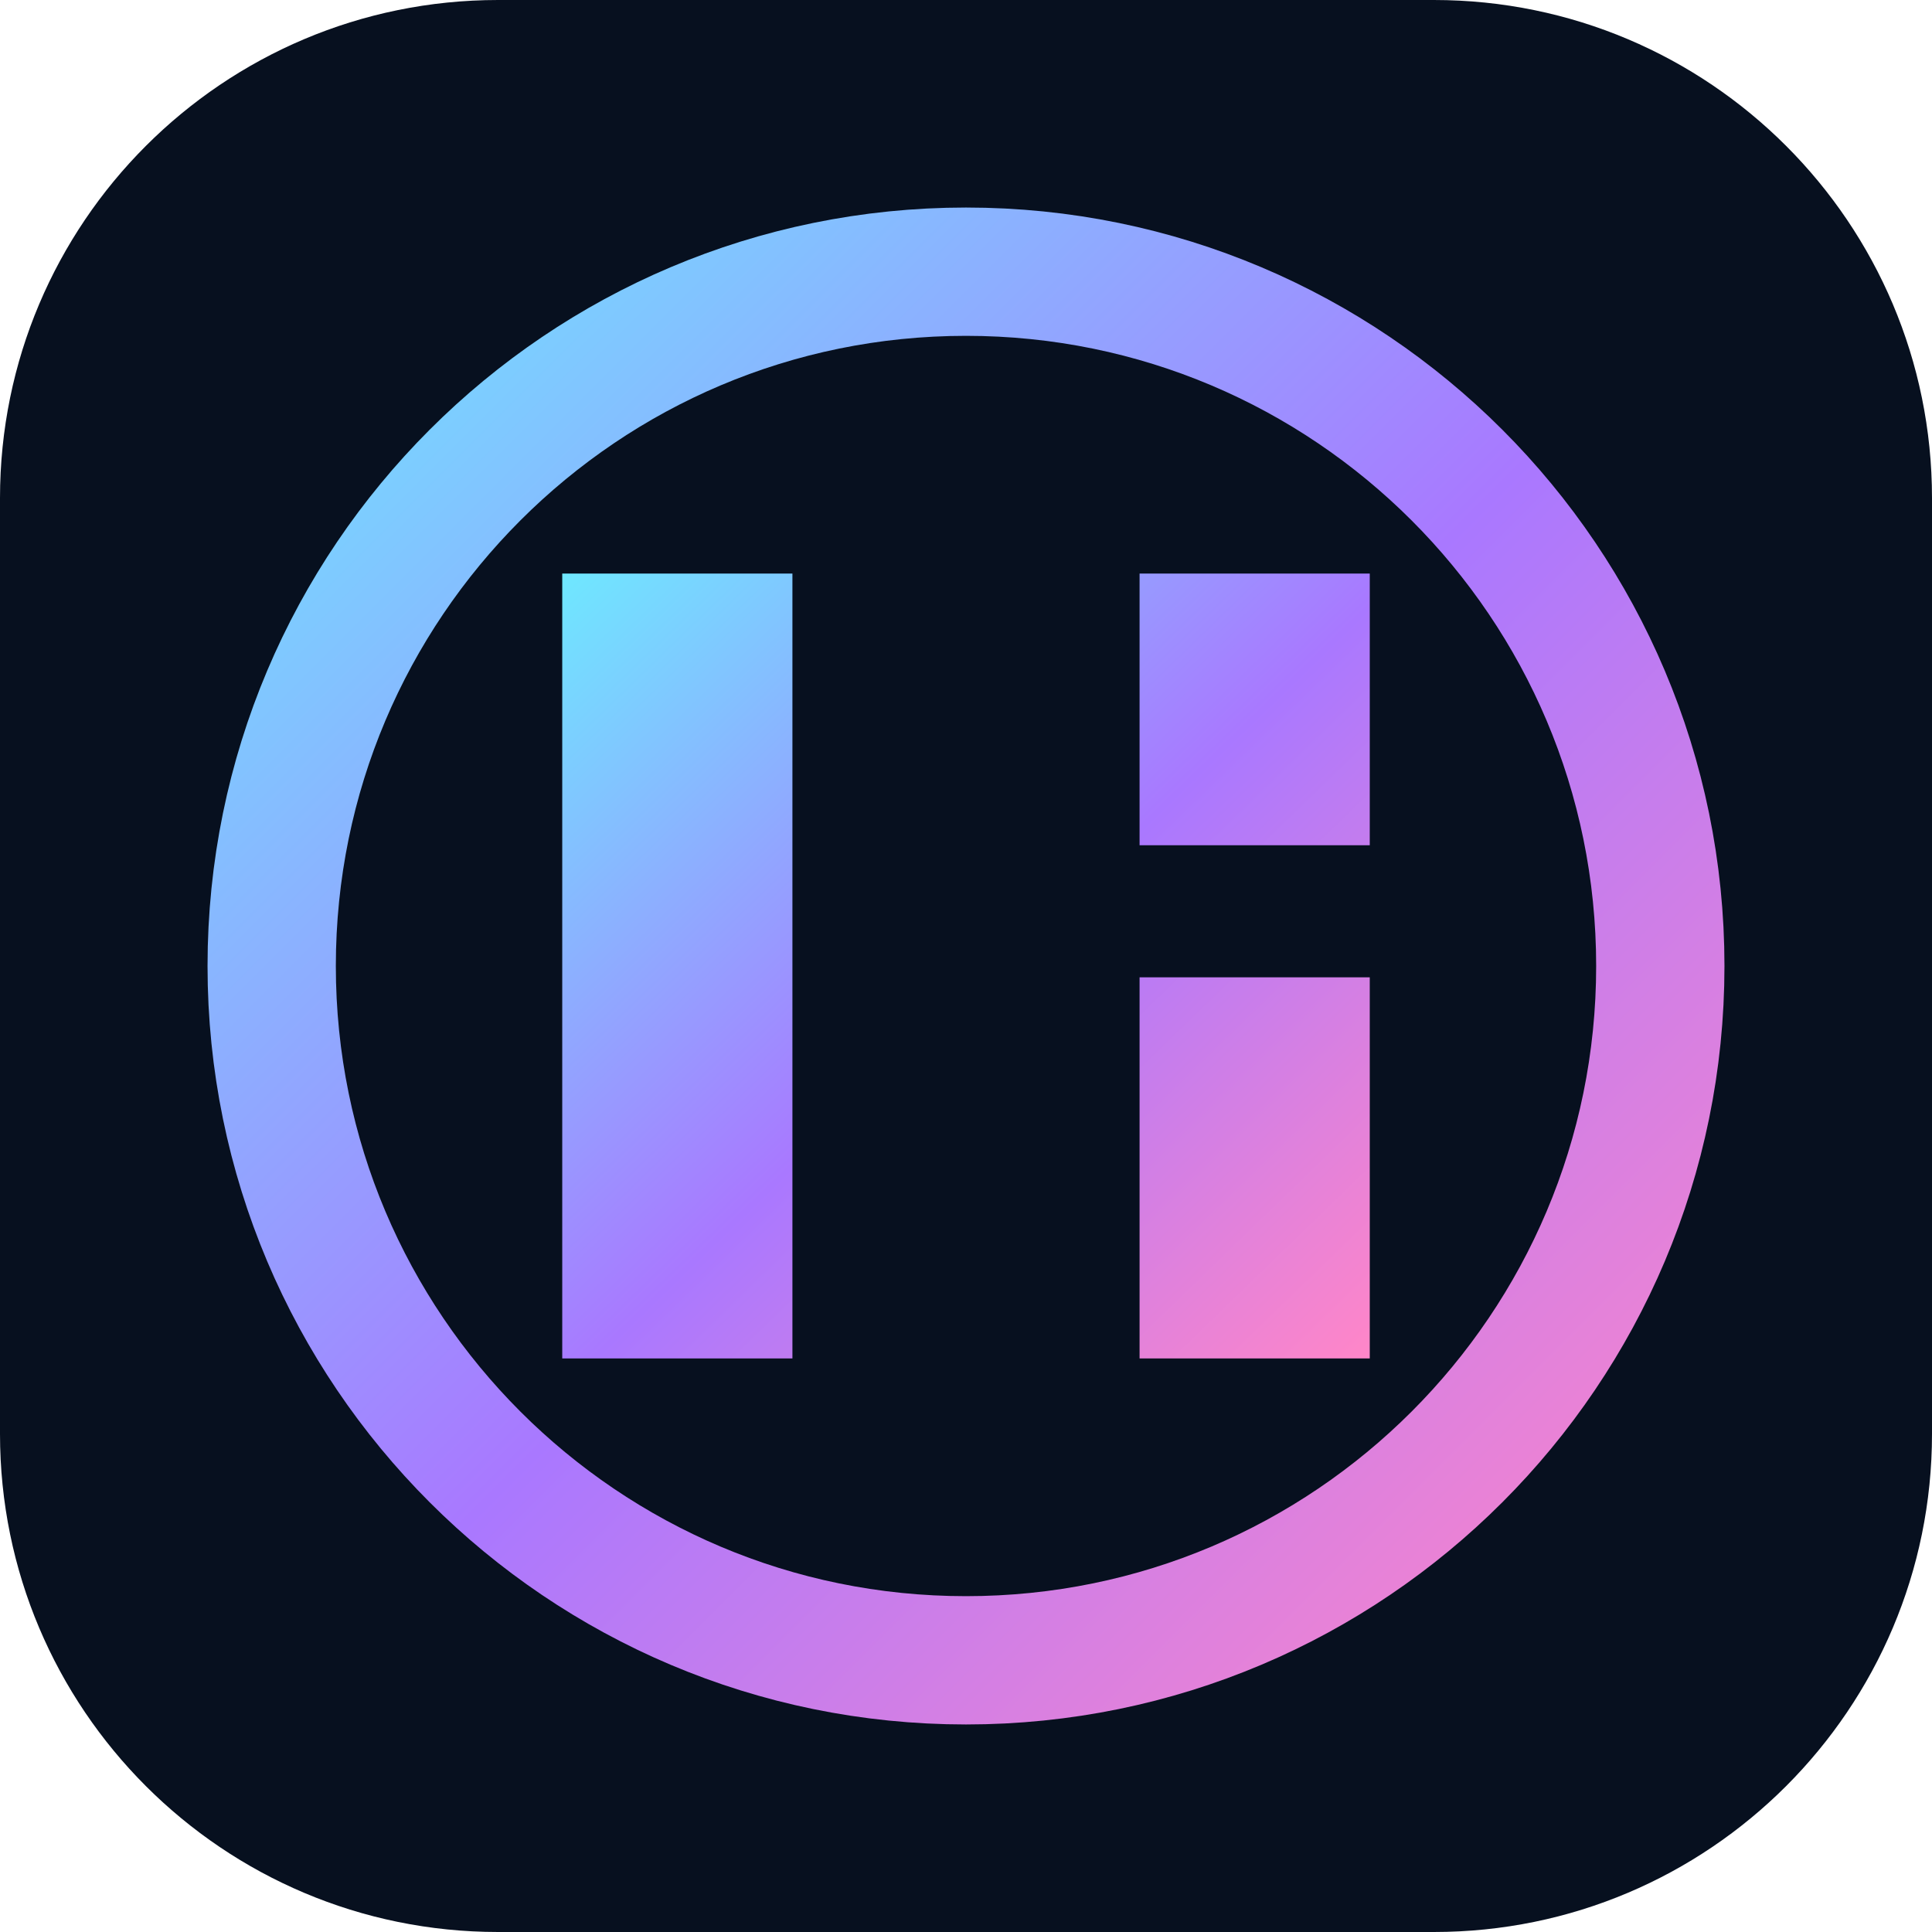
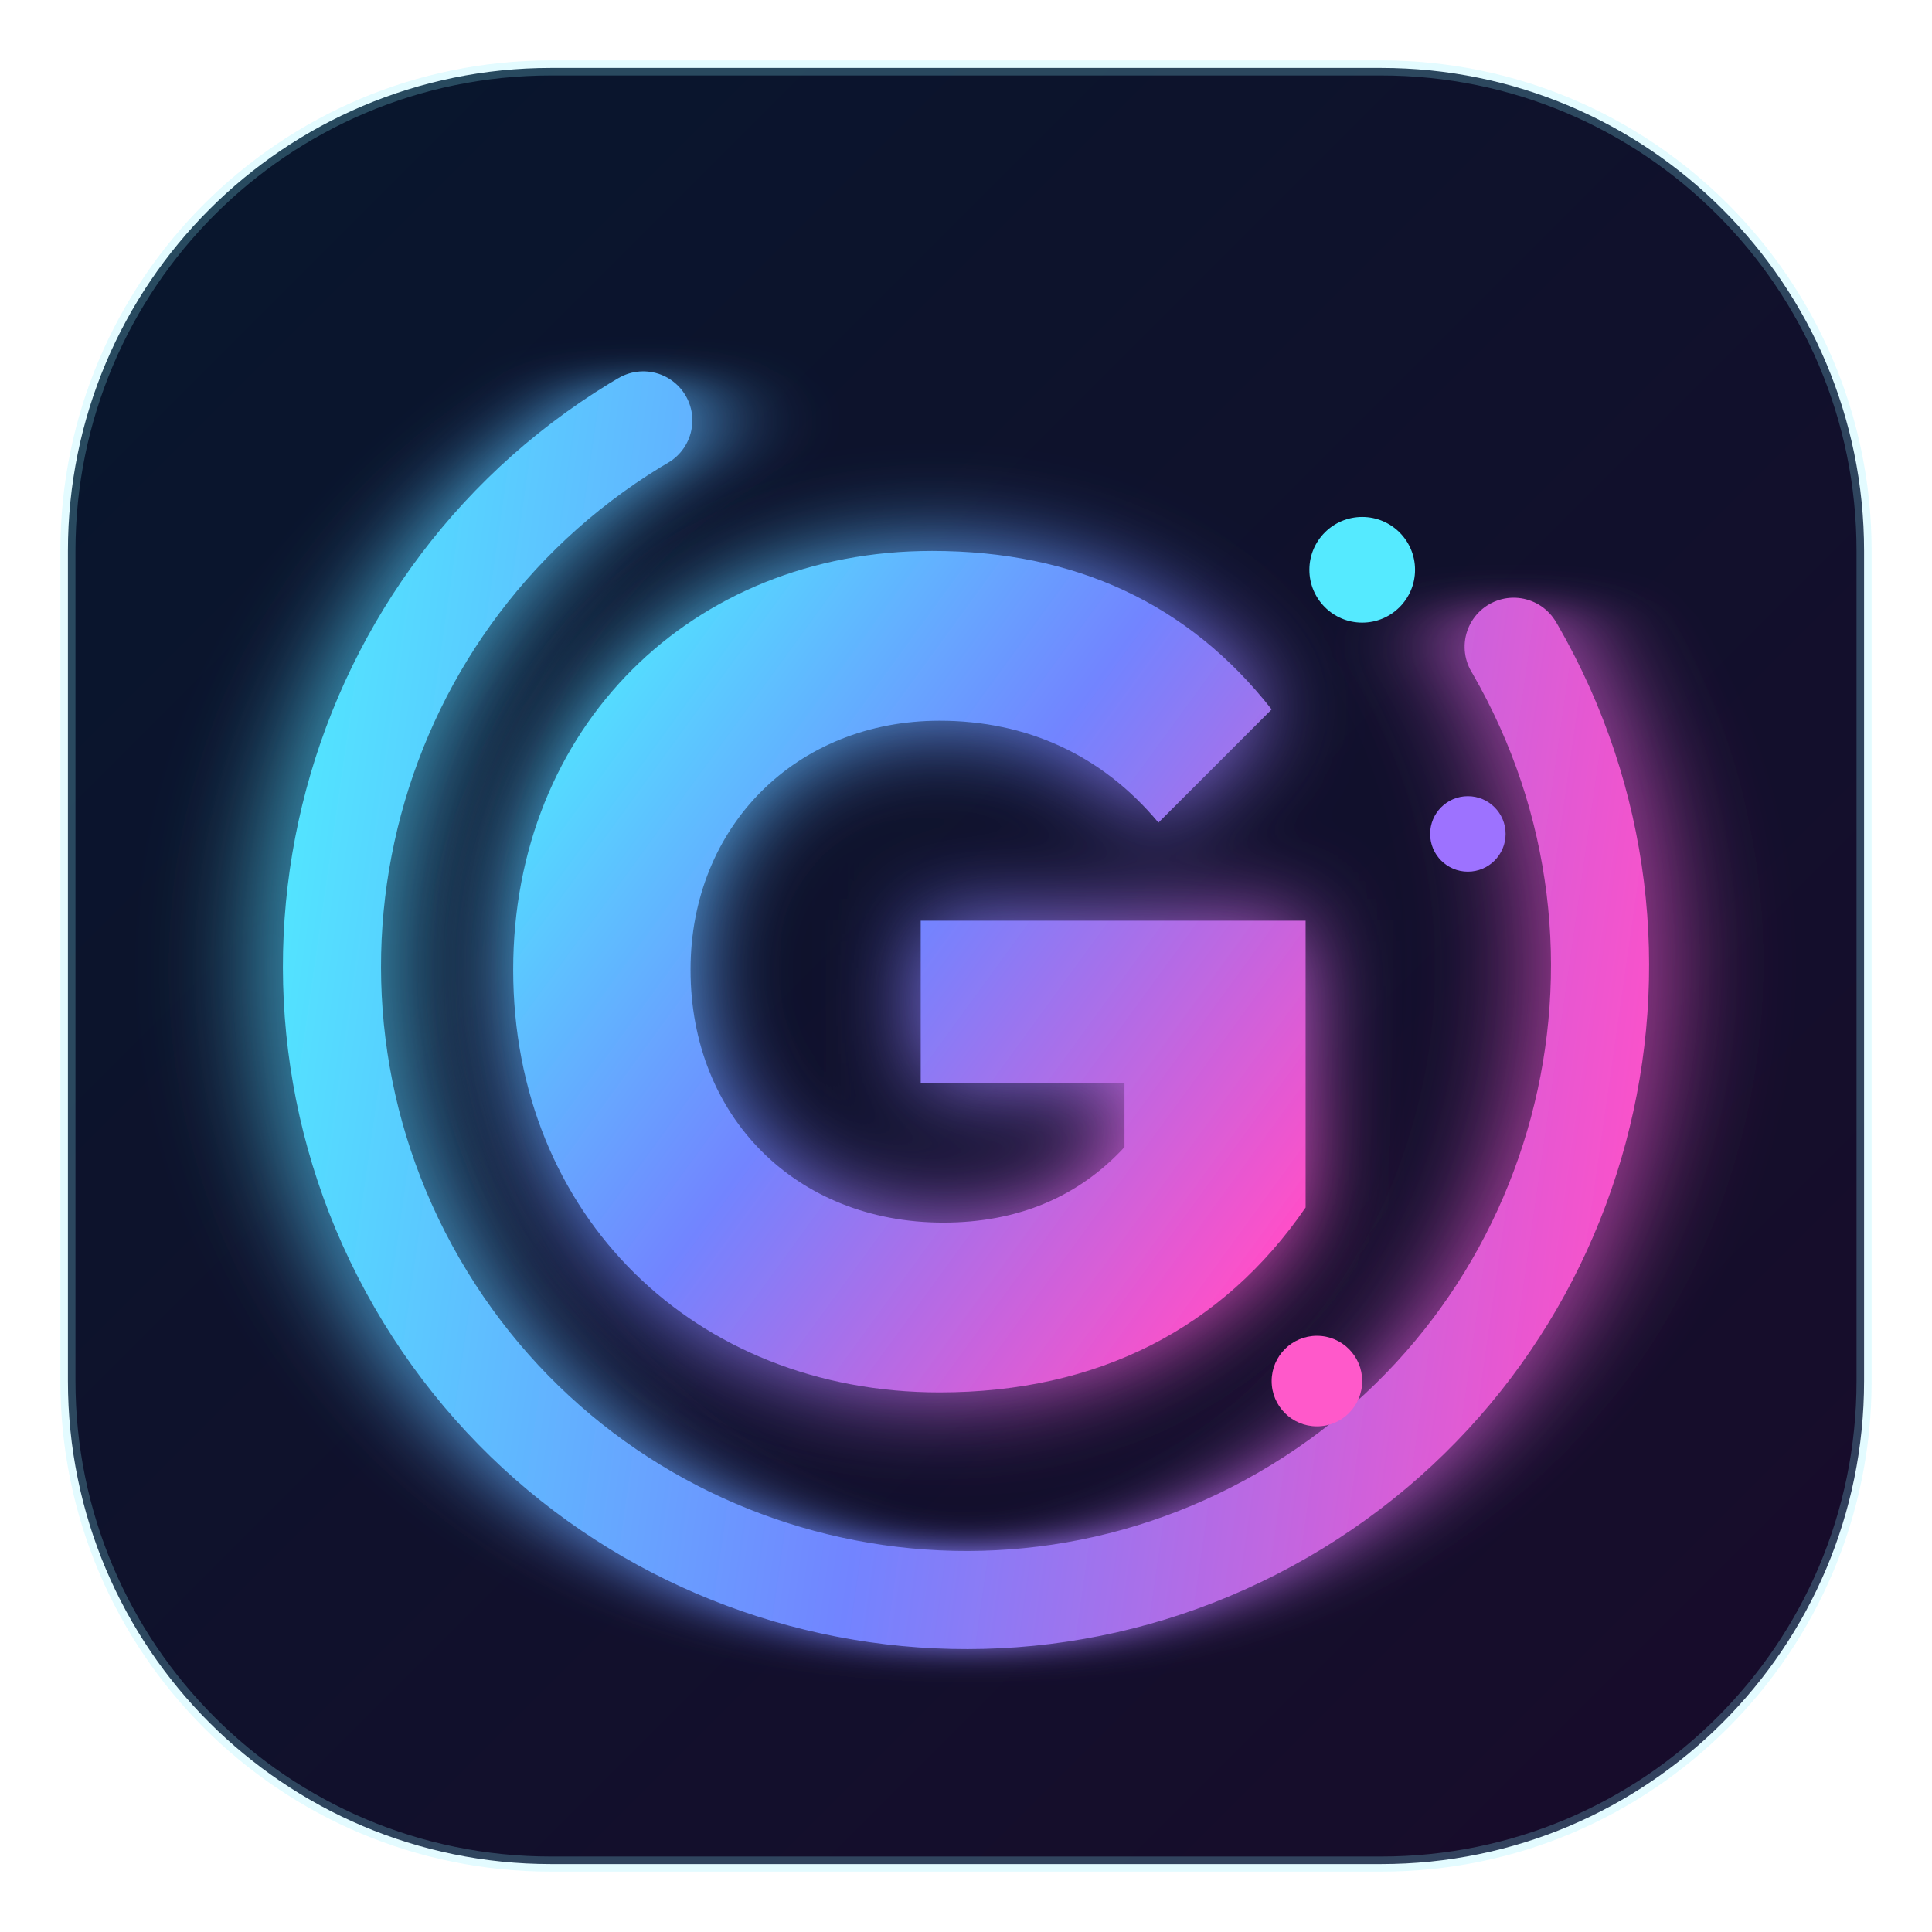
- <svg xmlns="http://www.w3.org/2000/svg" viewBox="0 0 512 512">
+ <svg xmlns="http://www.w3.org/2000/svg" viewBox="0 0 512 512" role="img" aria-labelledby="title desc">
  <defs>
-     <linearGradient id="g" x1="0" x2="1" y1="0" y2="1">
-       <stop stop-color="#6fe7ff" />
-       <stop offset=".52" stop-color="#a978ff" />
-       <stop offset="1" stop-color="#ff86c8" />
+     <linearGradient id="b" x1="0" y1="0" x2="1" y2="1">
+       <stop stop-color="#07172d" />
+       <stop offset="1" stop-color="#190b2b" />
    </linearGradient>
+     <linearGradient id="n" x1=".05" y1=".15" x2=".95" y2=".85">
+       <stop stop-color="#50e8ff" />
+       <stop offset=".48" stop-color="#7284ff" />
+       <stop offset="1" stop-color="#ff4fc8" />
+     </linearGradient>
+     <filter id="g" x="-50%" y="-50%" width="200%" height="200%">
+       <feGaussianBlur stdDeviation="12" result="x" />
+       <feMerge>
+         <feMergeNode in="x" />
+         <feMergeNode in="SourceGraphic" />
+       </feMerge>
+     </filter>
  </defs>
-   <rect width="512" height="512" rx="132" fill="#07101f" />
-   <circle cx="256" cy="256" r="184" fill="none" stroke="url(#g)" stroke-width="34" />
-   <path d="M149 152h61v208h-61zm153 0h61v72h-61zm0 107h61v101h-61z" fill="url(#g)" />
+   <rect x="18" y="18" width="476" height="476" rx="128" fill="url(#b)" stroke="#89efff" stroke-opacity=".24" stroke-width="4" />
+   <circle cx="256" cy="256" r="168" fill="none" stroke="url(#n)" stroke-width="26" stroke-linecap="round" stroke-dasharray="790 265" transform="rotate(-30 256 256)" filter="url(#g)" />
+   <path d="M337 188c-22-28-52-42-90-42-64 0-111 47-111 111 0 65 48 112 113 112 42 0 75-17 97-49v-76h-102v43h54v17c-12 13-28 20-48 20-39 0-67-28-67-67 0-38 28-66 66-66 23 0 43 9 58 27z" fill="url(#n)" filter="url(#g)" />
+   <circle cx="361" cy="151" r="14" fill="#55eaff" />
+   <circle cx="389" cy="221" r="10" fill="#9d72ff" />
+   <circle cx="349" cy="366" r="12" fill="#ff59ca" />
</svg>
